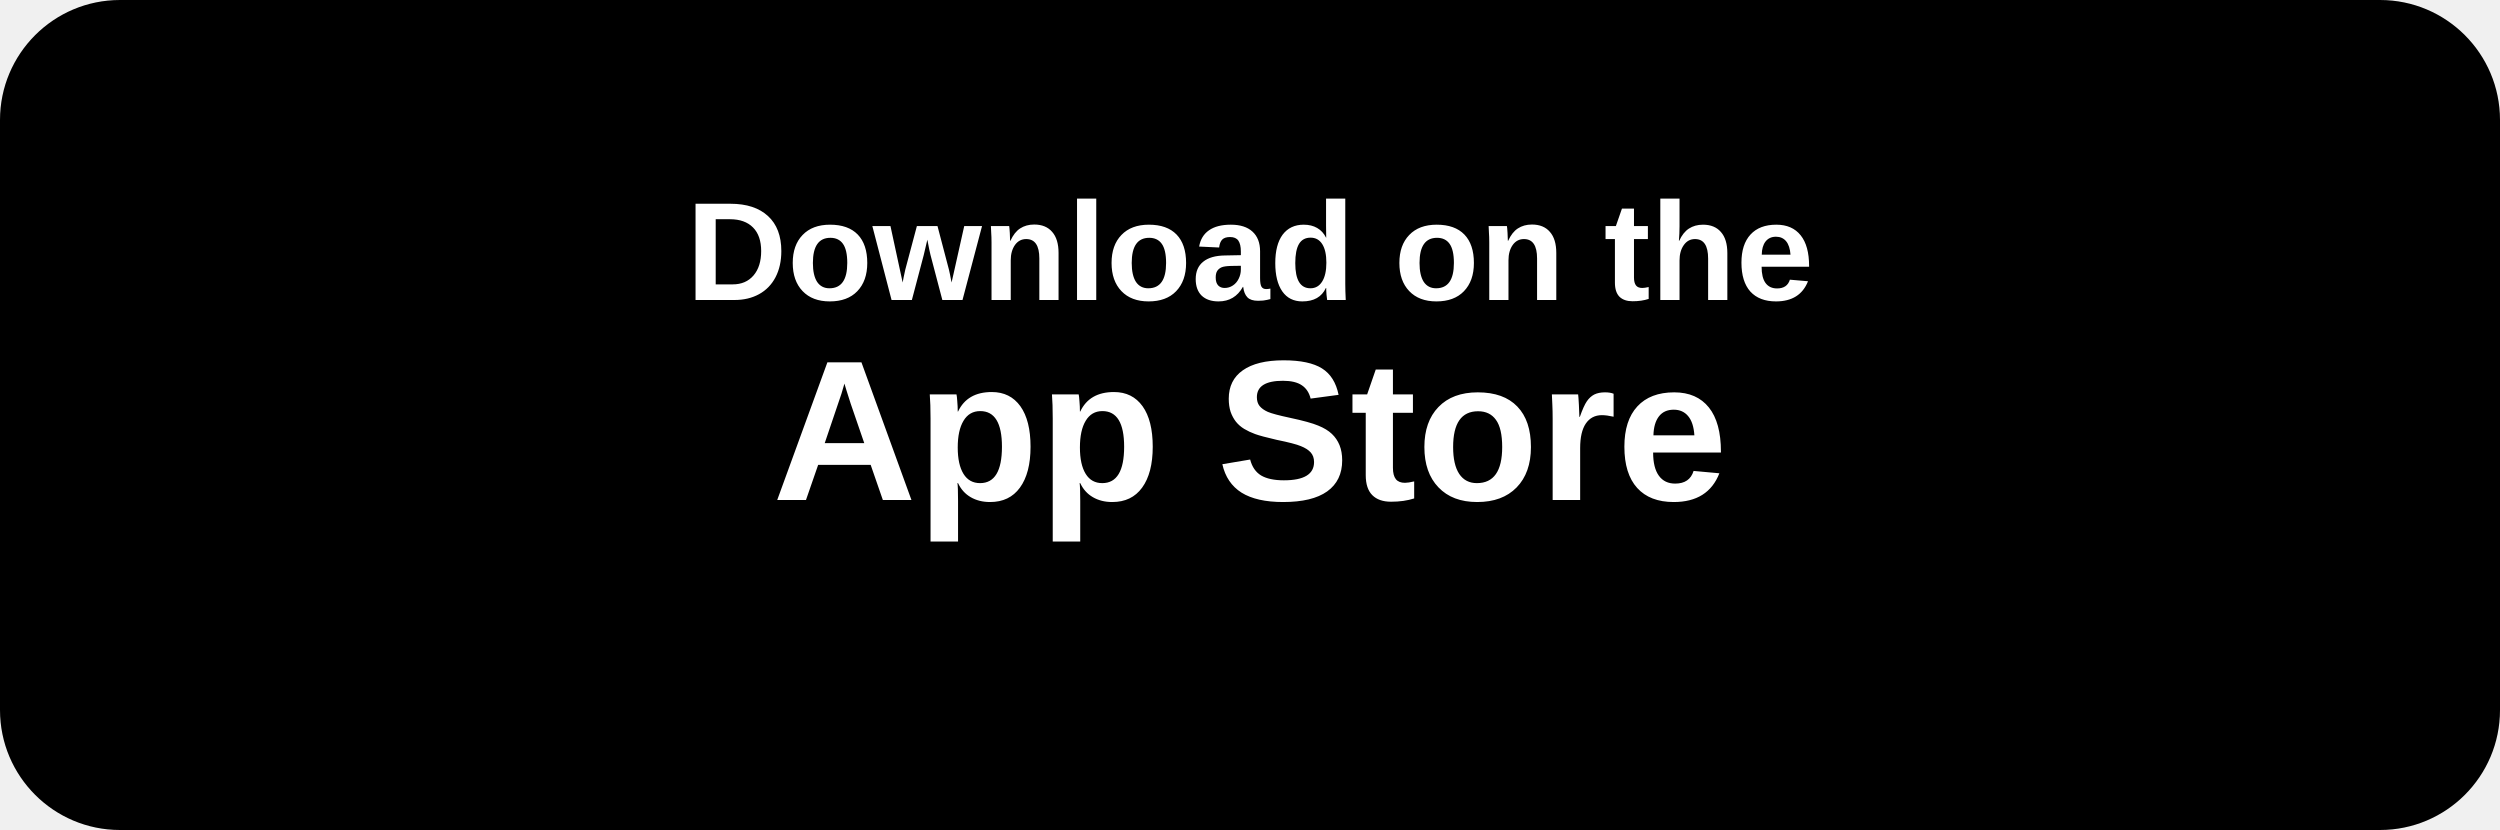
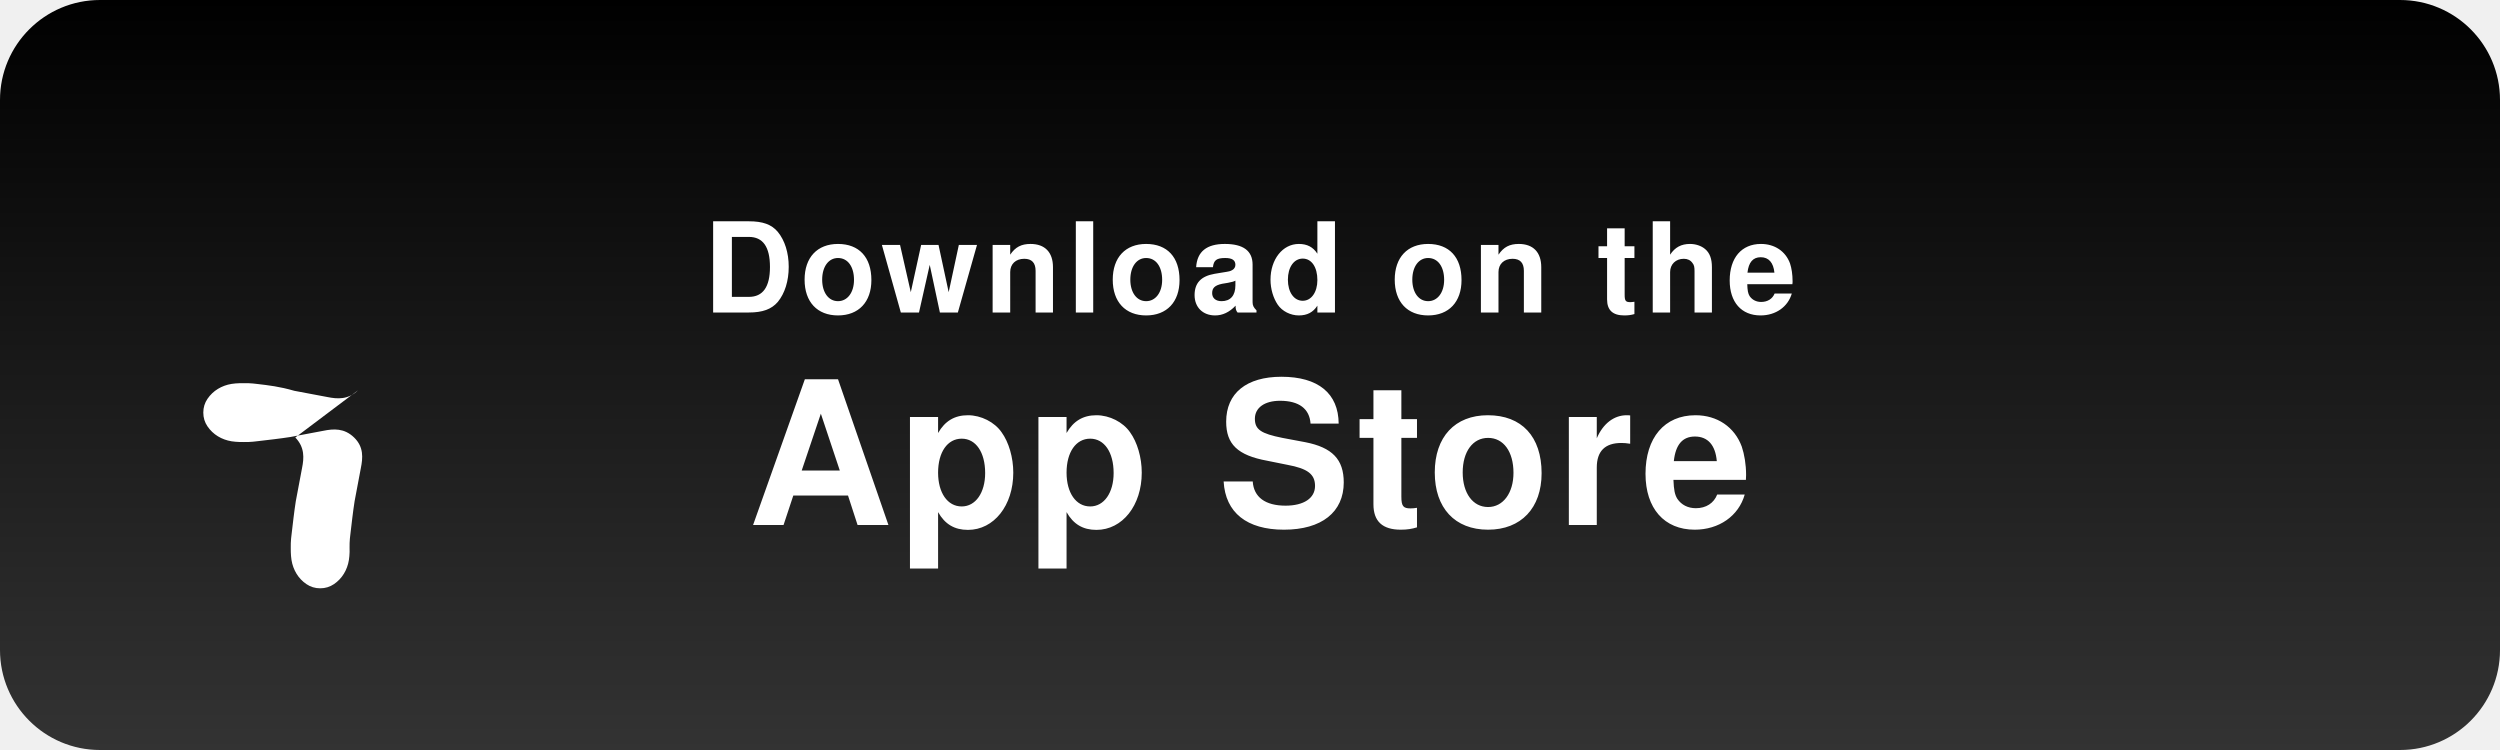
- <svg xmlns="http://www.w3.org/2000/svg" width="250" height="83" viewBox="0 0 250 83">
-   <rect width="250" height="83" rx="12" fill="#000" />
-   <text x="125" y="30" font-family="Arial, sans-serif" font-size="14" font-weight="bold" fill="#fff" text-anchor="middle">Download on the</text>
-   <text x="125" y="50" font-family="Arial, sans-serif" font-size="20" font-weight="bold" fill="#fff" text-anchor="middle">App Store</text>
+ <svg xmlns="http://www.w3.org/2000/svg" width="200" height="60" viewBox="0 0 200 60">
+   <defs>
+     <linearGradient id="appStoreGrad" x1="0%" y1="0%" x2="0%" y2="100%">
+       <stop offset="0%" style="stop-color:#000000;stop-opacity:1" />
+       <stop offset="100%" style="stop-color:#333333;stop-opacity:1" />
+     </linearGradient>
+   </defs>
+   <rect width="200" height="60" rx="8" fill="url(#appStoreGrad)" />
+   <path d="M17.05 20.28c-.98.95-2.05.88-3.08.67-1.09-.21-2.18-.42-3.29-.62C9.2 19.9 8.1 19.78 7 19.65c-.31-.04-.61-.07-.91-.08-.31-.01-.6-.01-.88 0-.28.01-.55.03-.8.07-.5.08-.96.25-1.37.5-.41.25-.76.58-1.04.99-.28.41-.42.87-.42 1.38 0 .51.14.97.42 1.38.28.41.63.74 1.04.99.41.25.87.42 1.37.5.25.04.52.06.8.07.28.01.57 0 .88 0 .3-.01.6-.04.91-.08 1.1-.13 2.2-.25 3.29-.42 1.09-.2 2.18-.41 3.29-.62 1.03-.21 2.1-.28 3.08.67.98.95.88 2.05.67 3.08-.21 1.09-.42 2.18-.62 3.29-.17 1.09-.29 2.19-.42 3.29-.04.31-.07.61-.08.91-.01.31 0 .6 0 .88-.01.28-.03.55-.07.8-.08.5-.25.96-.5 1.37-.25.41-.58.76-.99 1.04-.41.28-.87.42-1.38.42-.51 0-.97-.14-1.38-.42-.41-.28-.74-.63-.99-1.04-.25-.41-.42-.87-.5-1.37-.04-.25-.06-.52-.07-.8-.01-.28 0-.57 0-.88.01-.3.04-.6.08-.91.13-1.1.25-2.2.42-3.29.2-1.09.41-2.18.62-3.29.21-1.03.28-2.1-.67-3.08z" fill="#ffffff" transform="translate(15, 15) scale(0.8)" />
+   <text x="100" y="25" font-family="Helvetica, Arial, sans-serif" font-size="10" font-weight="600" fill="#ffffff" text-anchor="middle" letter-spacing="0.5px">Download on the</text>
+   <text x="100" y="42" font-family="Helvetica, Arial, sans-serif" font-size="16" font-weight="700" fill="#ffffff" text-anchor="middle" letter-spacing="0.5px">App Store</text>
</svg>
